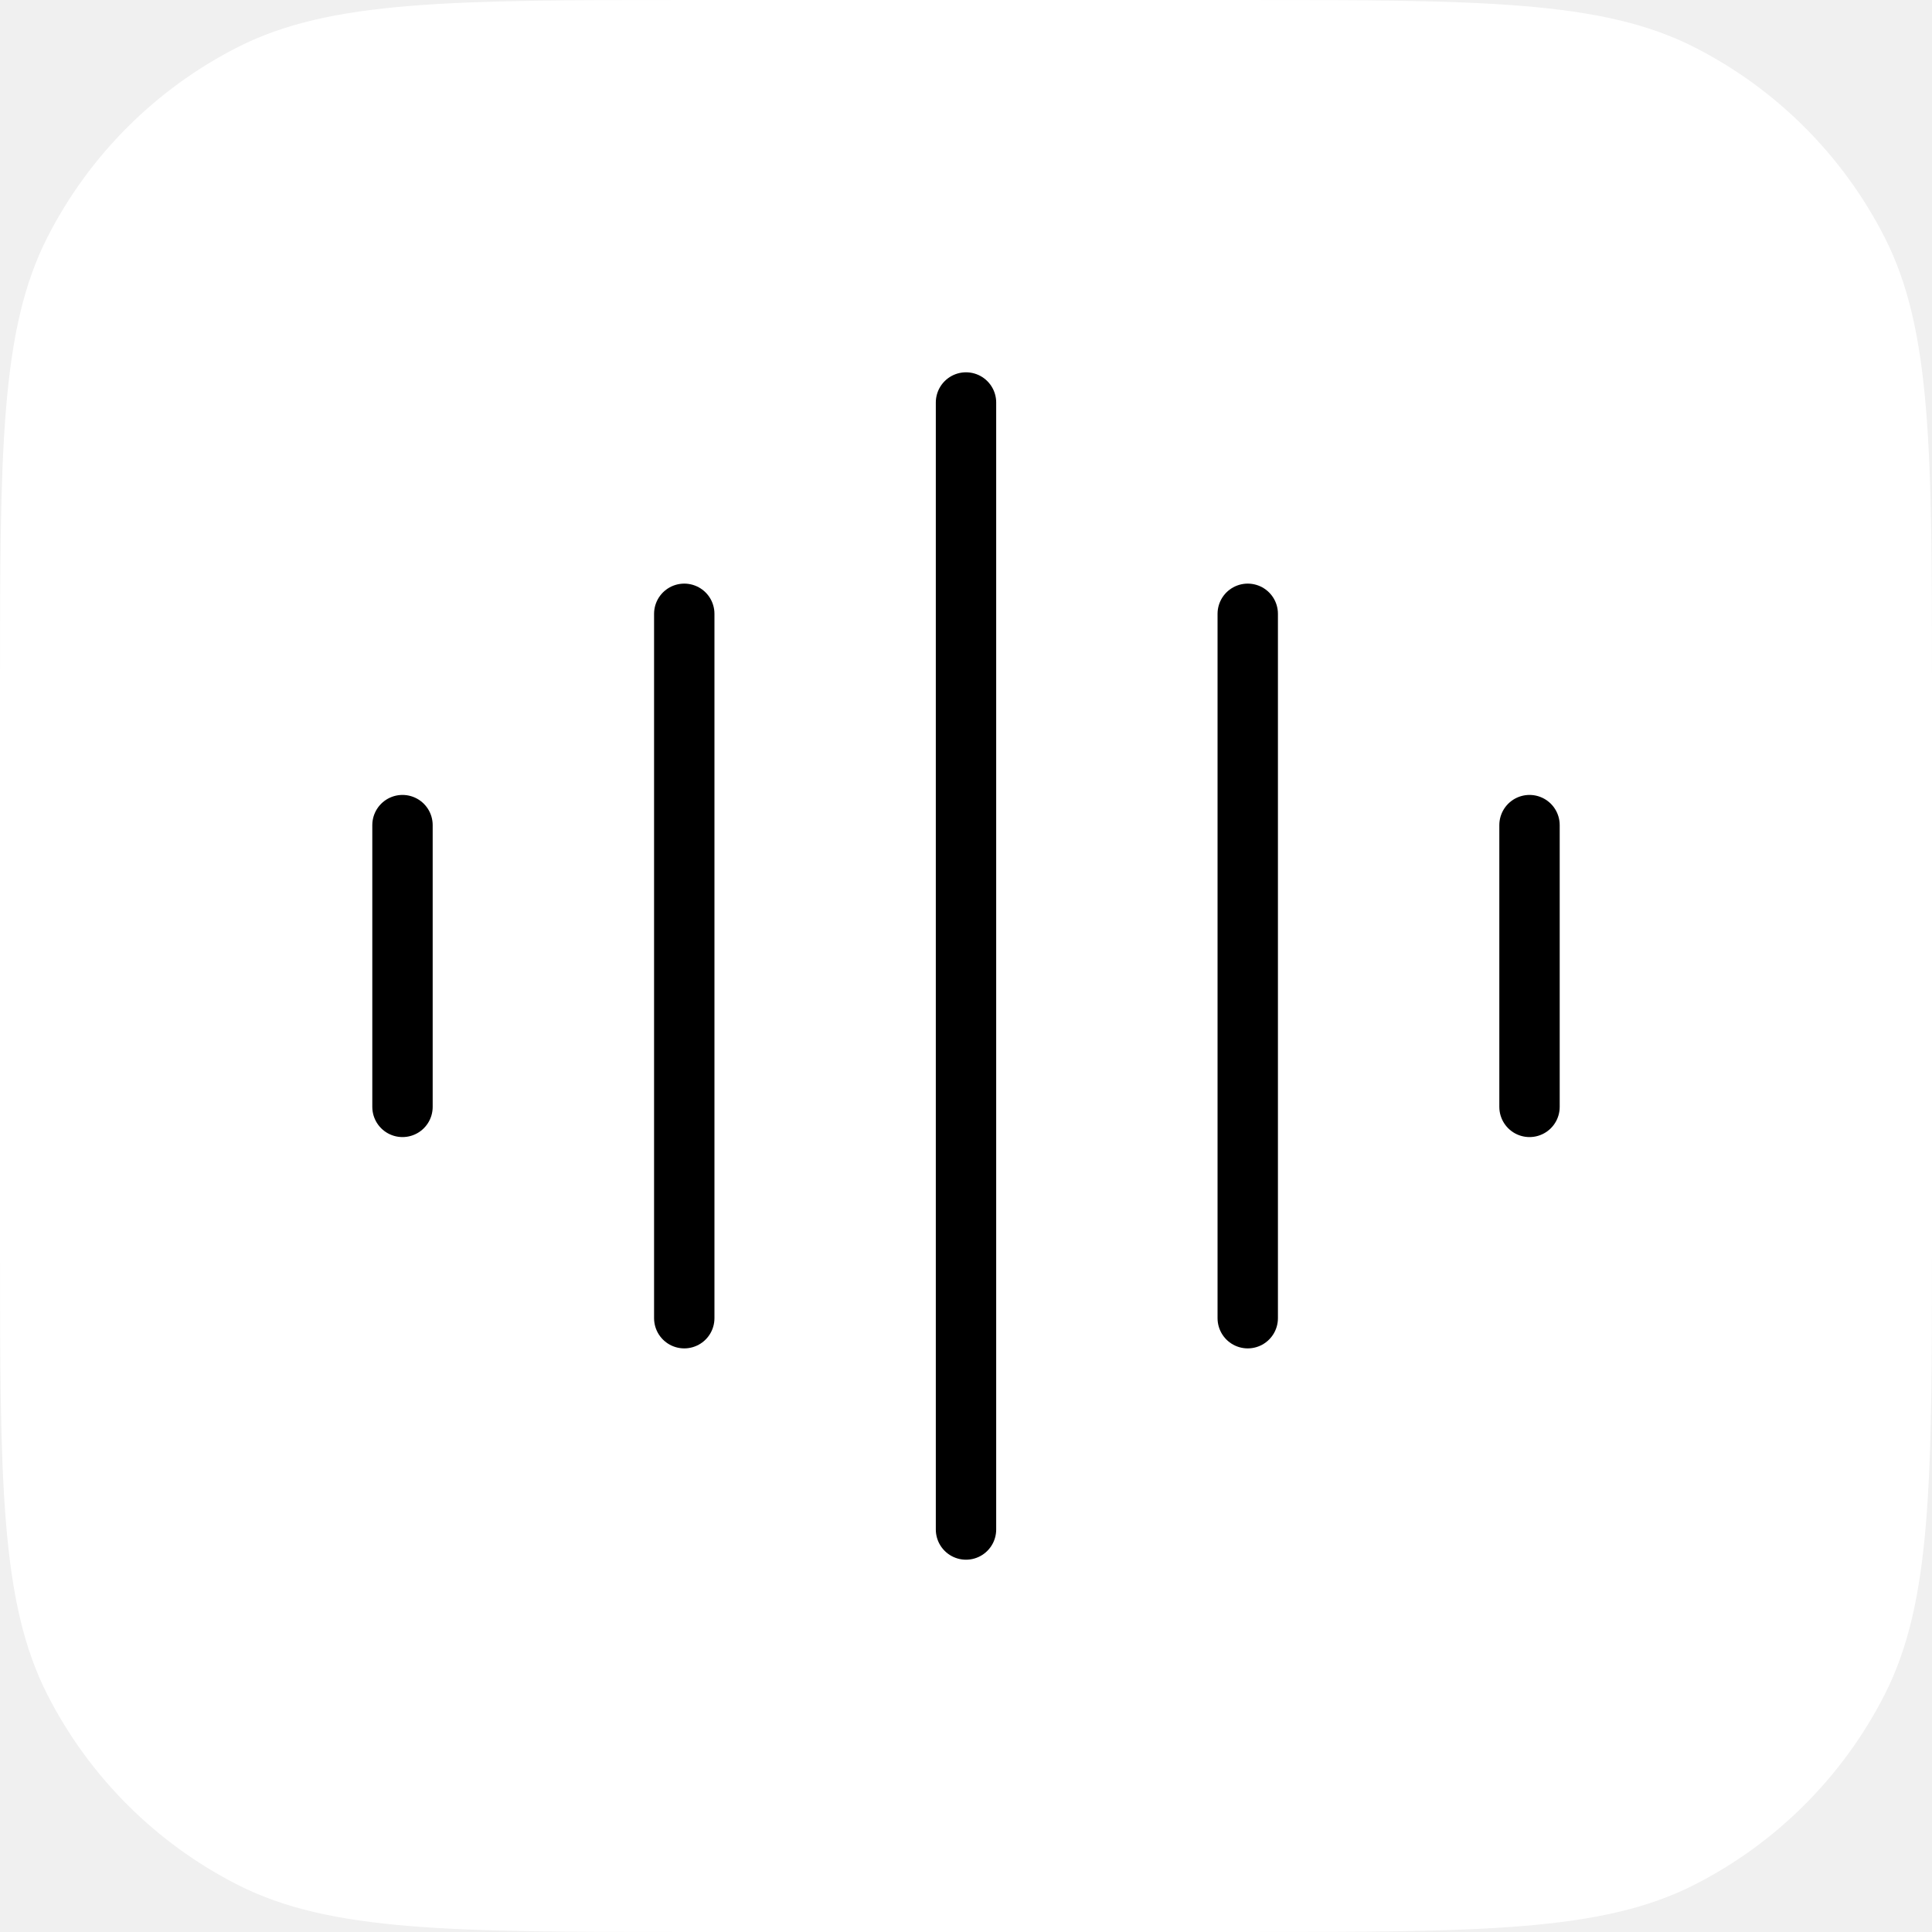
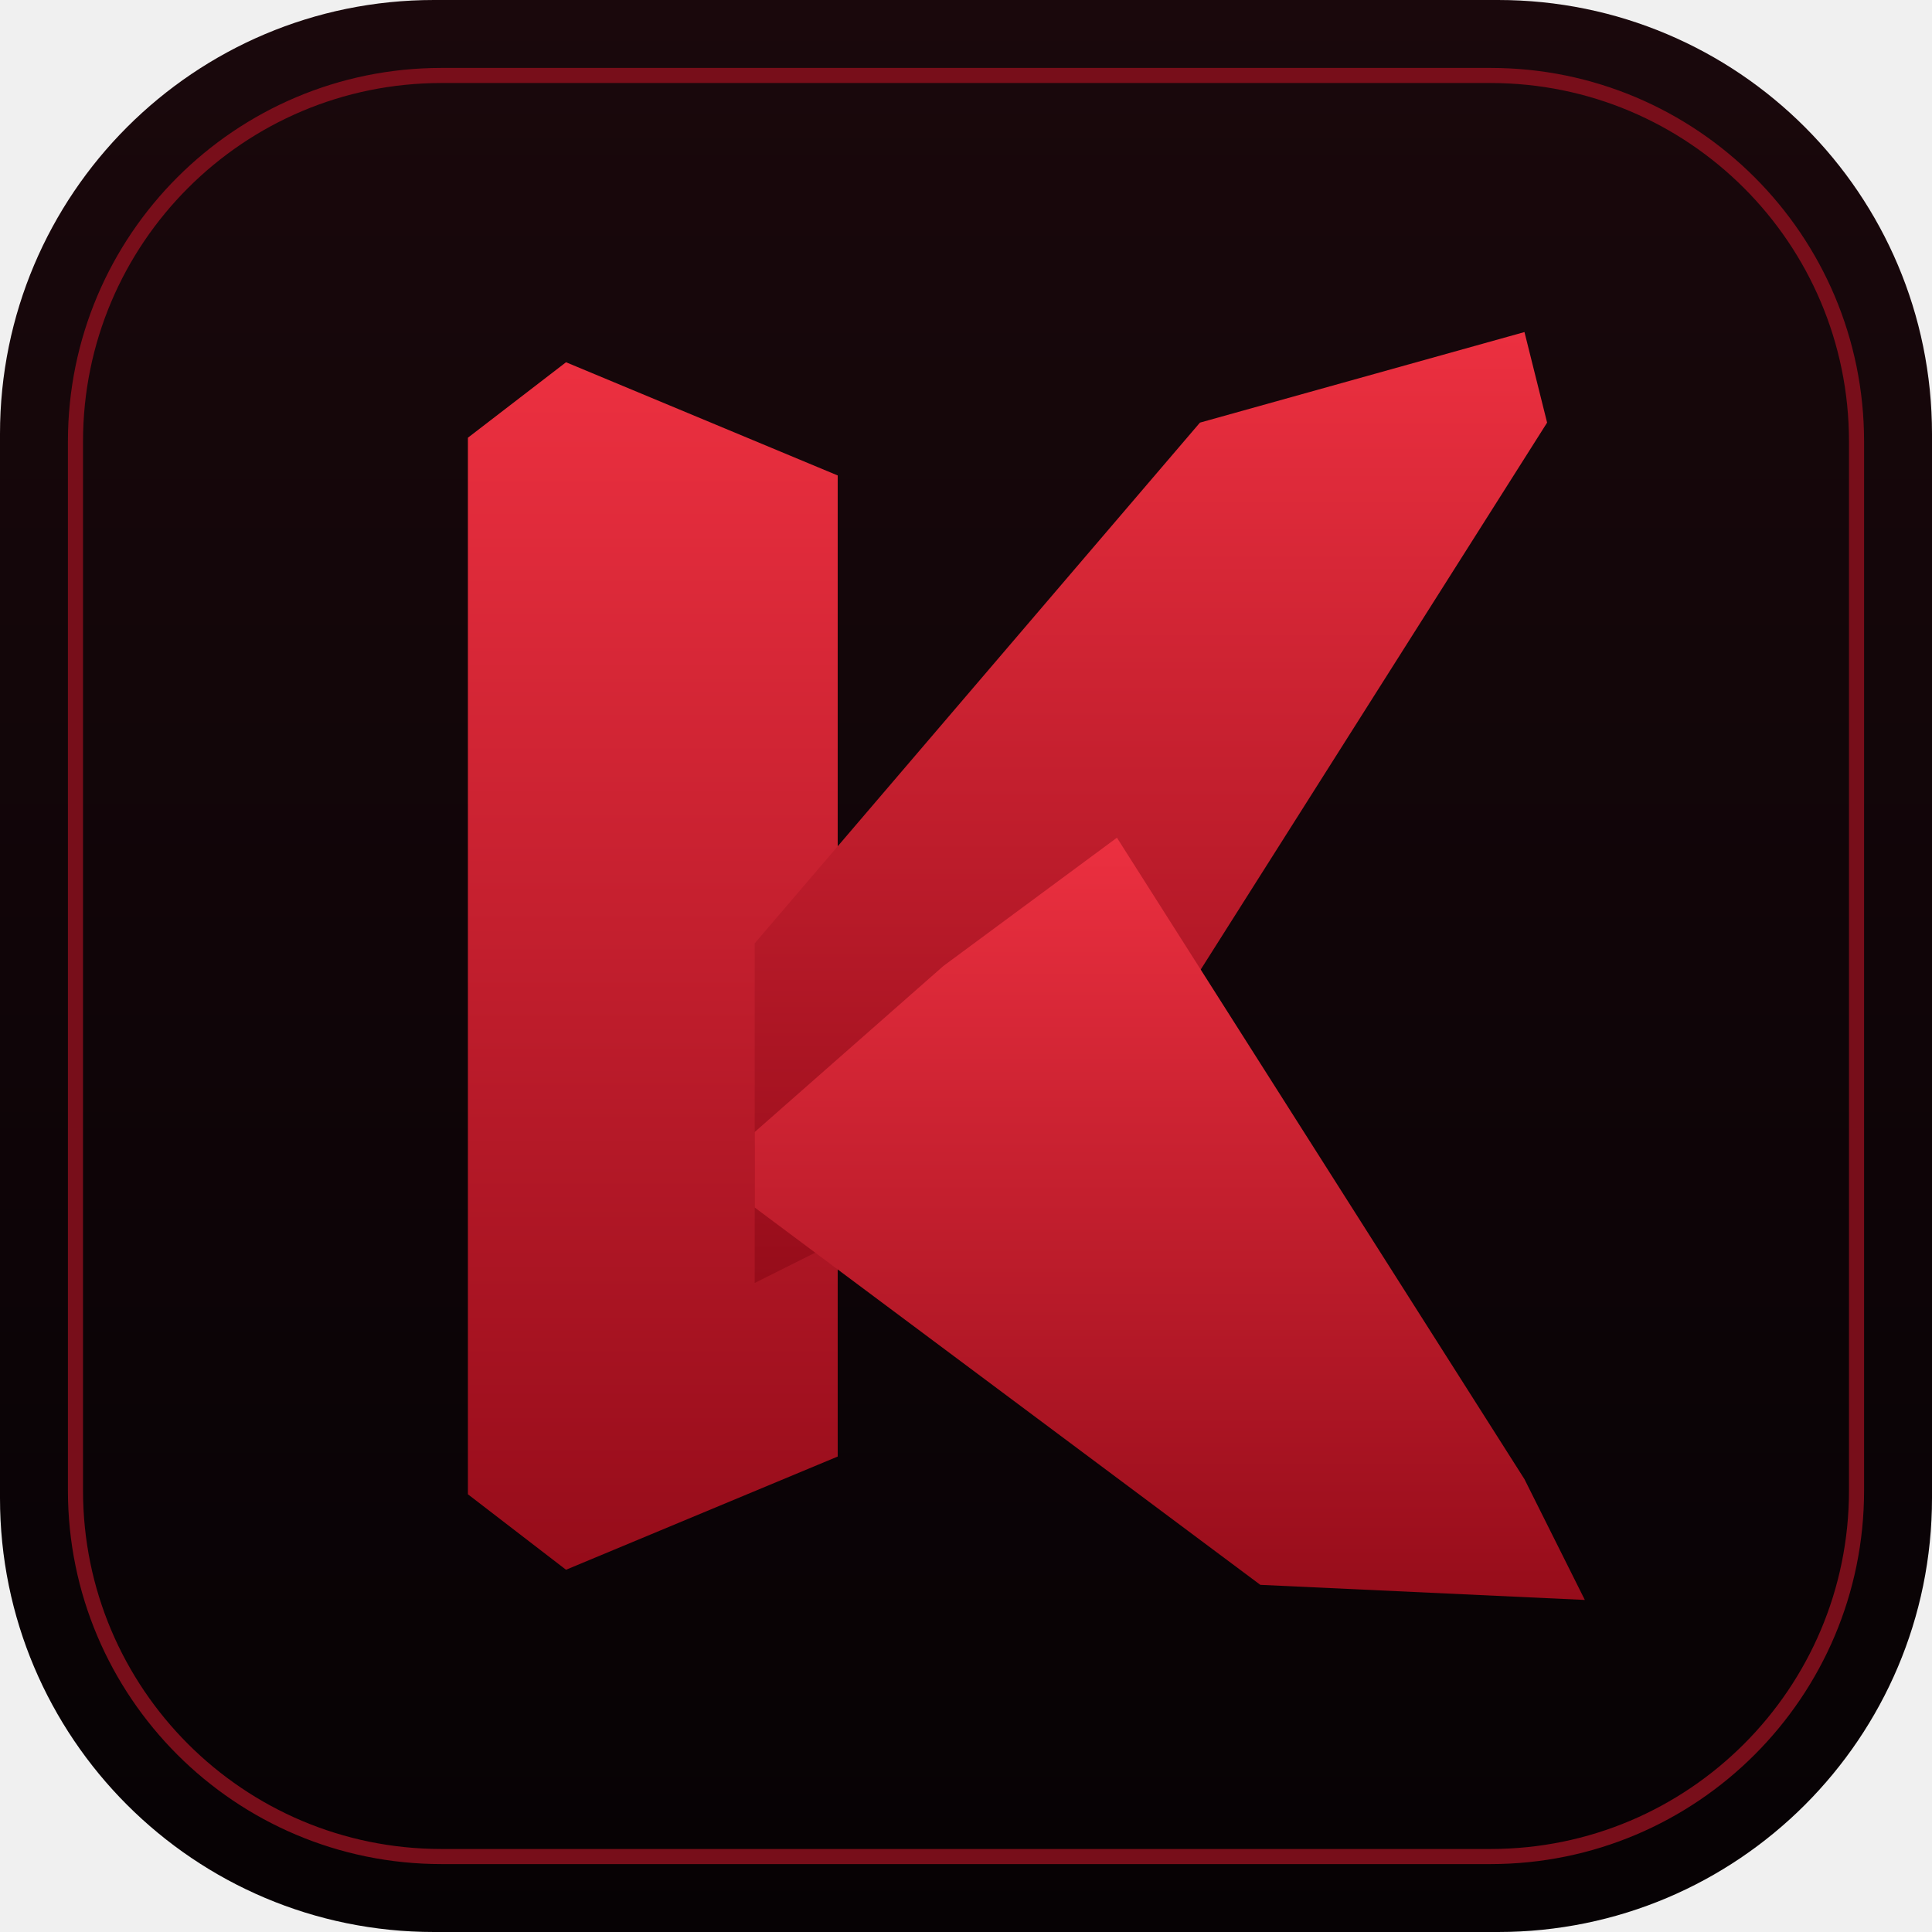
- <svg xmlns="http://www.w3.org/2000/svg" width="64" height="64" viewBox="0 0 64 64">
-   <path d="M40.96 0 c8.065 0 12.097 0 15.178 1.569 a14.4 14.4 0 0 1 6.293 6.293 c1.569 3.08 1.569 7.113 1.569 15.178 L64 40.96 c0 8.065 0 12.097 -1.569 15.178 a14.4 14.4 0 0 1 -6.293 6.293 c-3.08 1.569 -7.113 1.569 -15.178 1.569 L23.04 64 c-8.065 0 -12.097 0 -15.178 -1.569 a14.4 14.4 0 0 1 -6.293 -6.293 c-1.569 -3.08 -1.569 -7.113 -1.569 -15.178 L0 23.04 c0 -8.065 0 -12.097 1.569 -15.178 a14.4 14.4 0 0 1 6.293 -6.293 c3.08 -1.569 7.113 -1.569 15.178 -1.569 Z" fill="white" />
-   <path d="M13.333 27.333V36.667" stroke="black" stroke-width="2" stroke-linecap="round" />
-   <path d="M22.667 20.333V43.667" stroke="black" stroke-width="2" stroke-linecap="round" />
-   <path d="M32.0 13.333V50.667" stroke="black" stroke-width="2" stroke-linecap="round" />
-   <path d="M41.333 20.333V43.667" stroke="black" stroke-width="2" stroke-linecap="round" />
-   <path d="M50.667 27.333V36.667" stroke="black" stroke-width="2" stroke-linecap="round" />
+ <svg xmlns="http://www.w3.org/2000/svg" viewBox="0 0 512 512" width="512" height="512">
+   <defs>
+     <linearGradient id="bg" x1="0" y1="0" x2="0" y2="1">
+       <stop offset="0" stop-color="#1a080c" />
+       <stop offset="1" stop-color="#060204" />
+     </linearGradient>
+     <linearGradient id="k" x1="0" y1="0" x2="0" y2="1">
+       <stop offset="0" stop-color="#ec3040" />
+       <stop offset="1" stop-color="#960c1a" />
+     </linearGradient>
+   </defs>
+   <rect width="512" height="512" rx="115" fill="url(#bg)" />
+   <rect x="20" y="20" width="472" height="472" rx="97" fill="none" stroke="#780e1a" stroke-width="4" />
+   <g fill="url(#k)">
+     <polygon points="150,96 222,126 222,386 150,416 124,396 124,116" />
+     <polygon points="200,250 318,112 404,88 410,112 296,292 200,340" />
+     <polygon points="250,256 296,222 404,392 420,424 334,420 200,320 200,300" />
+   </g>
</svg>
